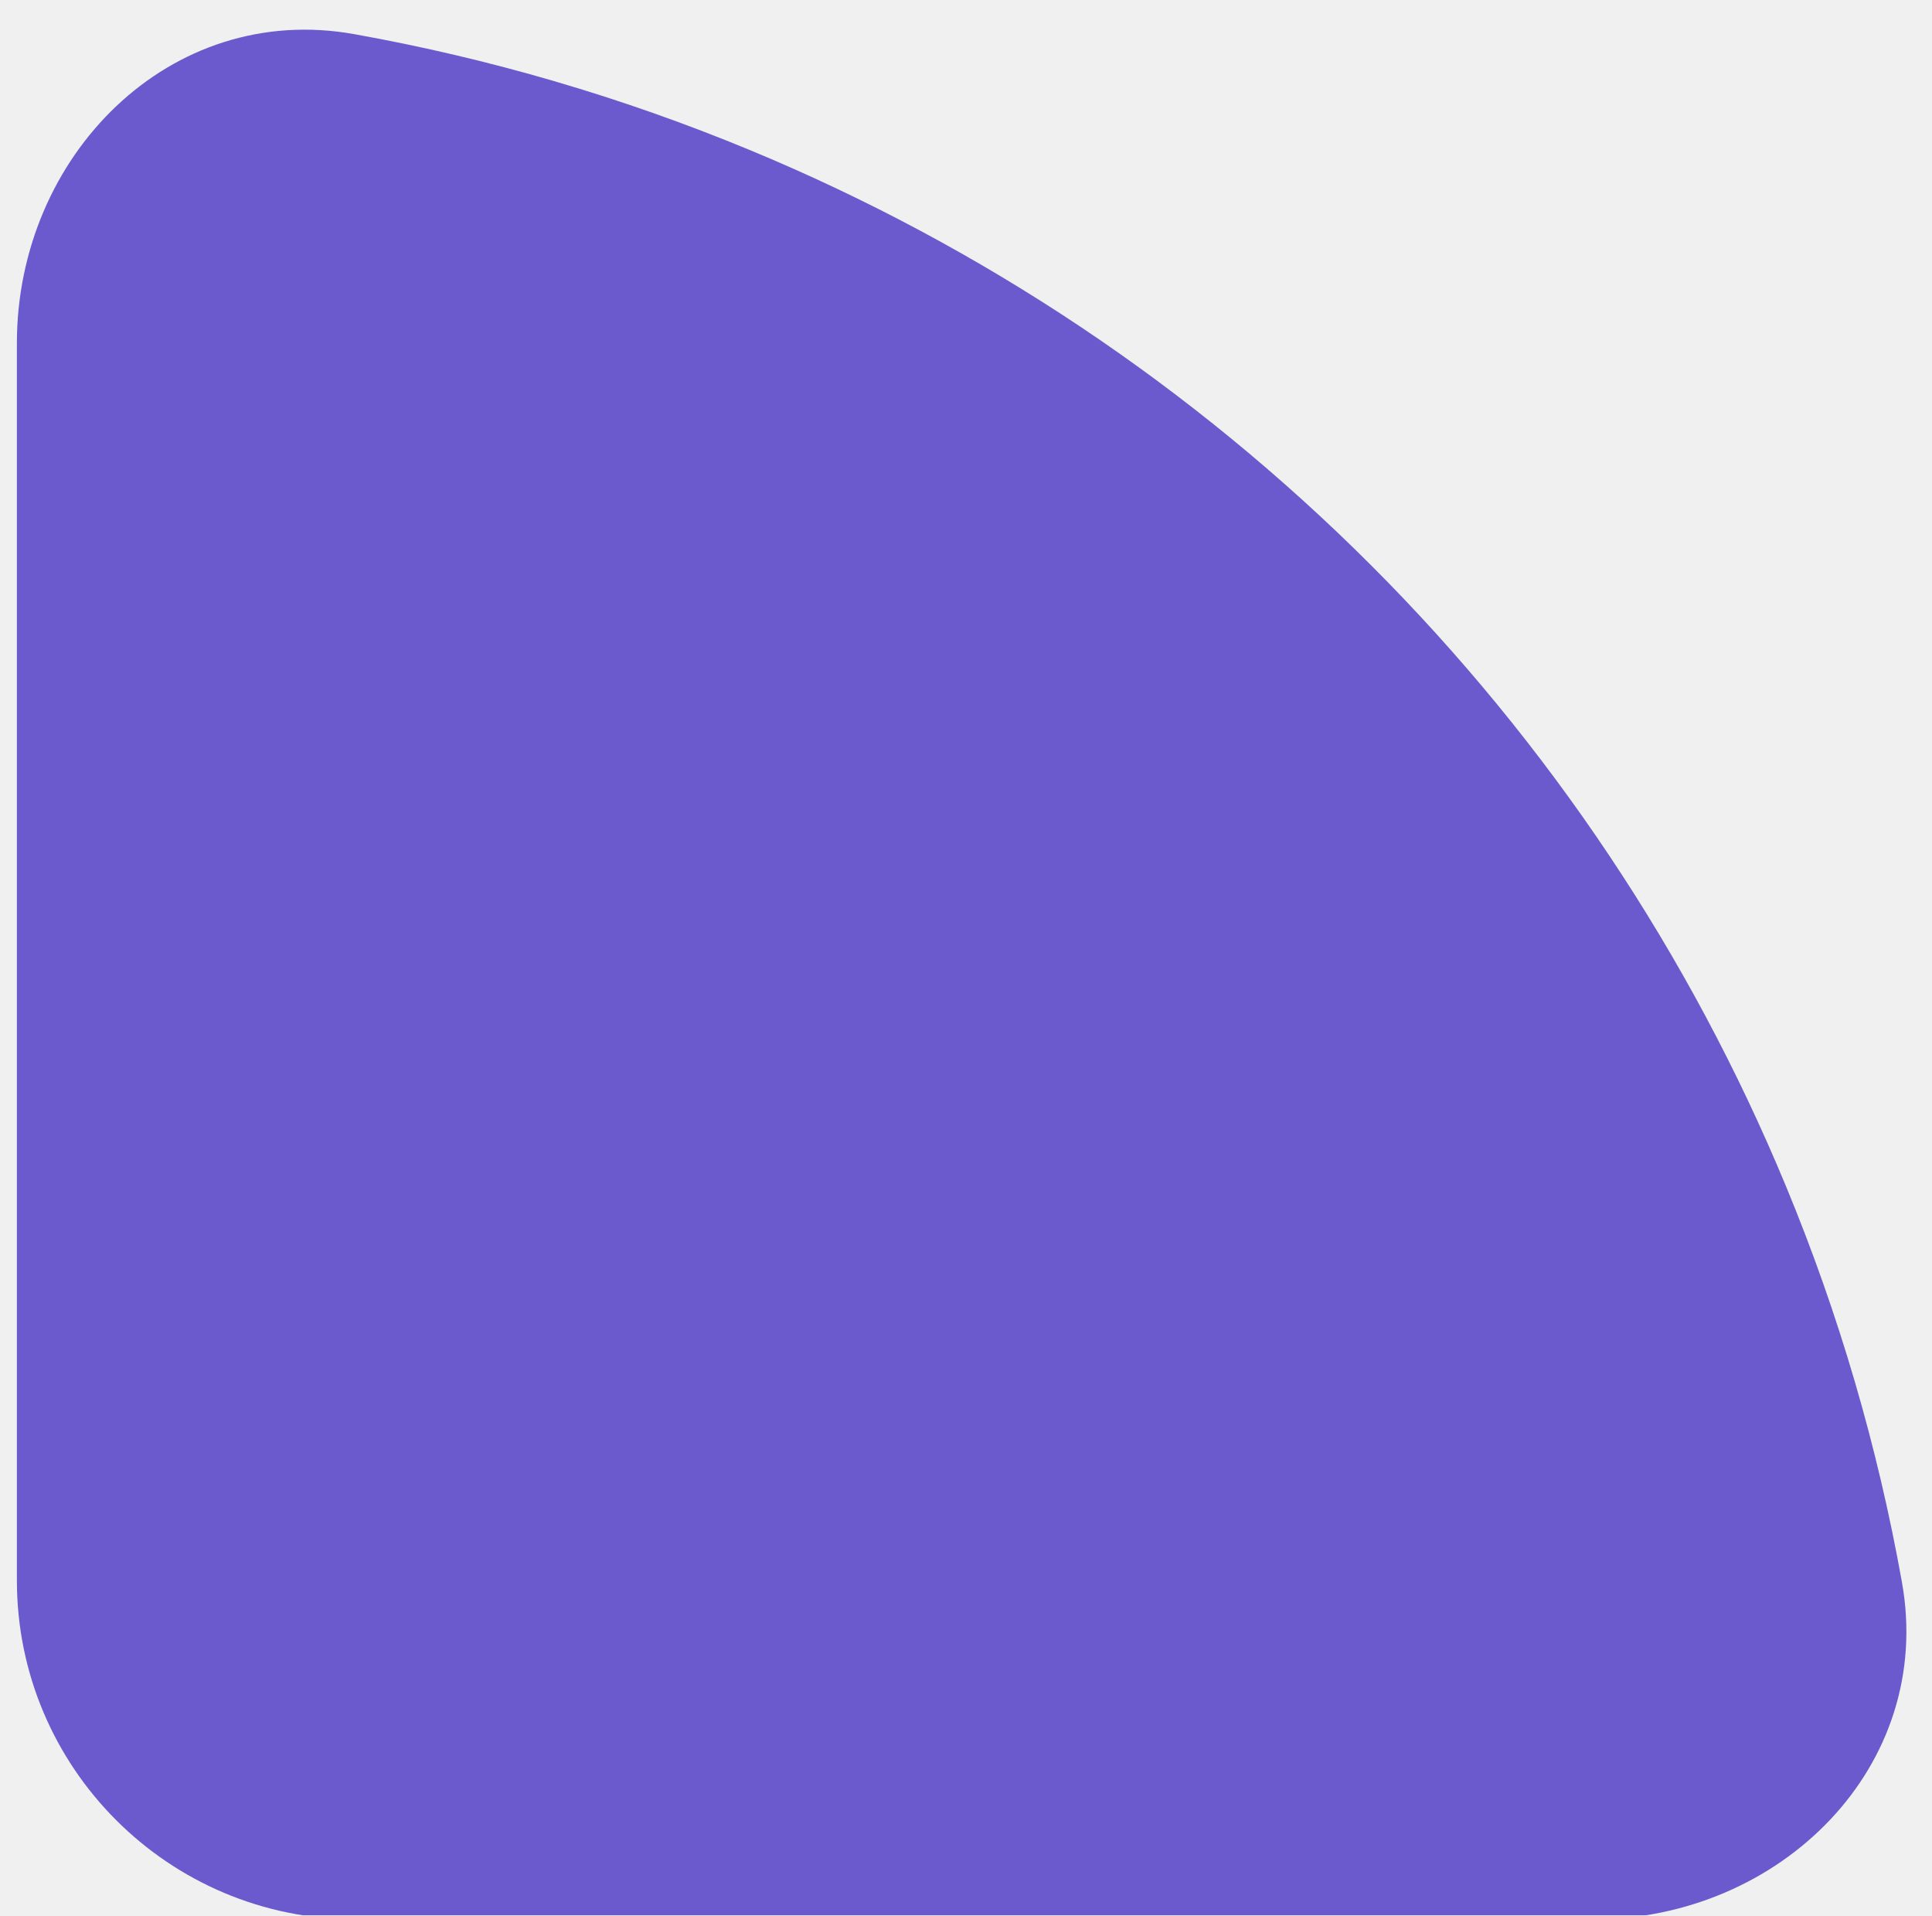
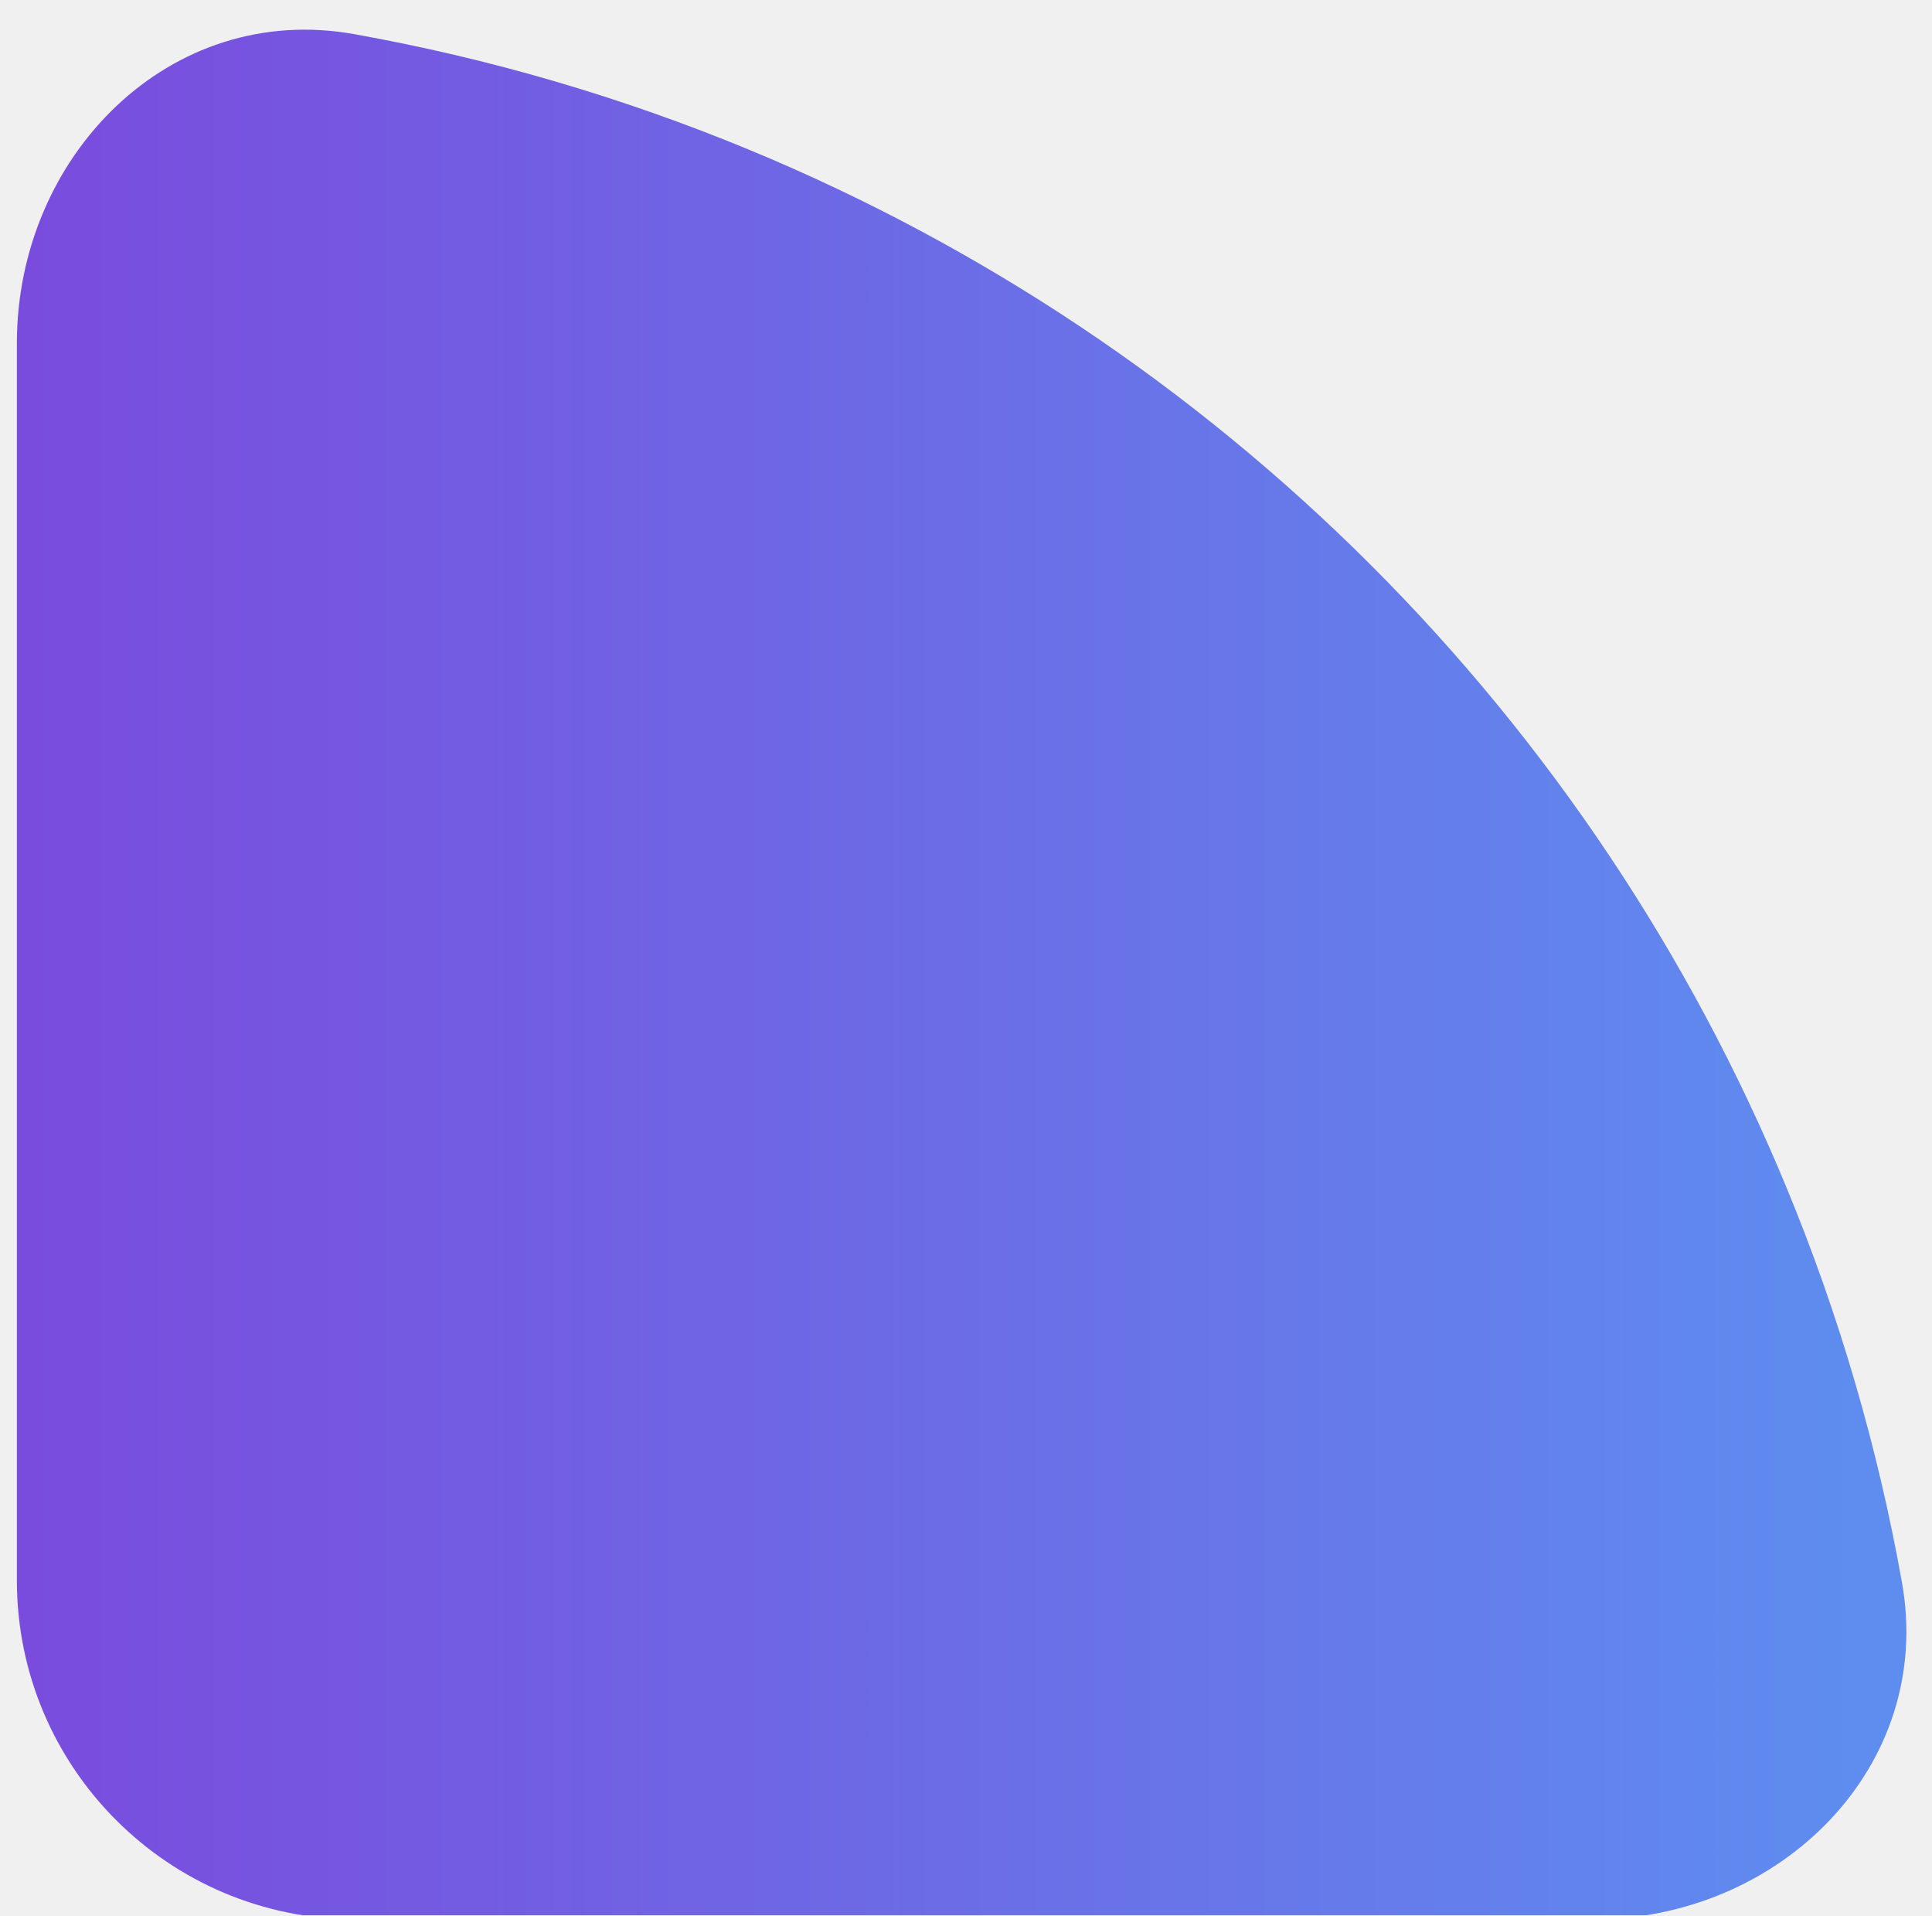
<svg xmlns="http://www.w3.org/2000/svg" width="114" height="113" viewBox="0 0 114 113" fill="none">
  <g clip-path="url(#clip0_21588_1438)">
-     <path d="M93.992 113.244C105.037 113.244 114.171 104.221 112.226 93.348C110.798 85.362 108.51 77.534 105.39 70.002C99.712 56.293 91.389 43.836 80.896 33.344C70.403 22.851 57.947 14.528 44.237 8.849C36.706 5.73 28.878 3.442 20.892 2.013C10.019 0.069 0.996 9.202 0.996 20.248L0.996 93.244C0.996 104.29 9.95 113.244 20.996 113.244H93.992Z" fill="#6A5ACD" />
+     <path d="M93.992 113.244C105.037 113.244 114.171 104.221 112.226 93.348C110.798 85.362 108.51 77.534 105.39 70.002C99.712 56.293 91.389 43.836 80.896 33.344C70.403 22.851 57.947 14.528 44.237 8.849C36.706 5.73 28.878 3.442 20.892 2.013C10.019 0.069 0.996 9.202 0.996 20.248L0.996 93.244C0.996 104.29 9.95 113.244 20.996 113.244H93.992Z" fill="url(#paint0_linear_21588_1438)" />
  </g>
  <defs>
+     <linearGradient id="paint0_linear_21588_1438" x1="-112" y1="113.244" x2="214.275" y2="113.244" gradientUnits="userSpaceOnUse">
+       <stop stop-color="#9708CC" />
+       <stop offset="1" stop-color="#43CBFF" />
+     </linearGradient>
    <clipPath id="clip0_21588_1438">
      <rect width="114" height="113" fill="white" />
    </clipPath>
  </defs>
</svg>
